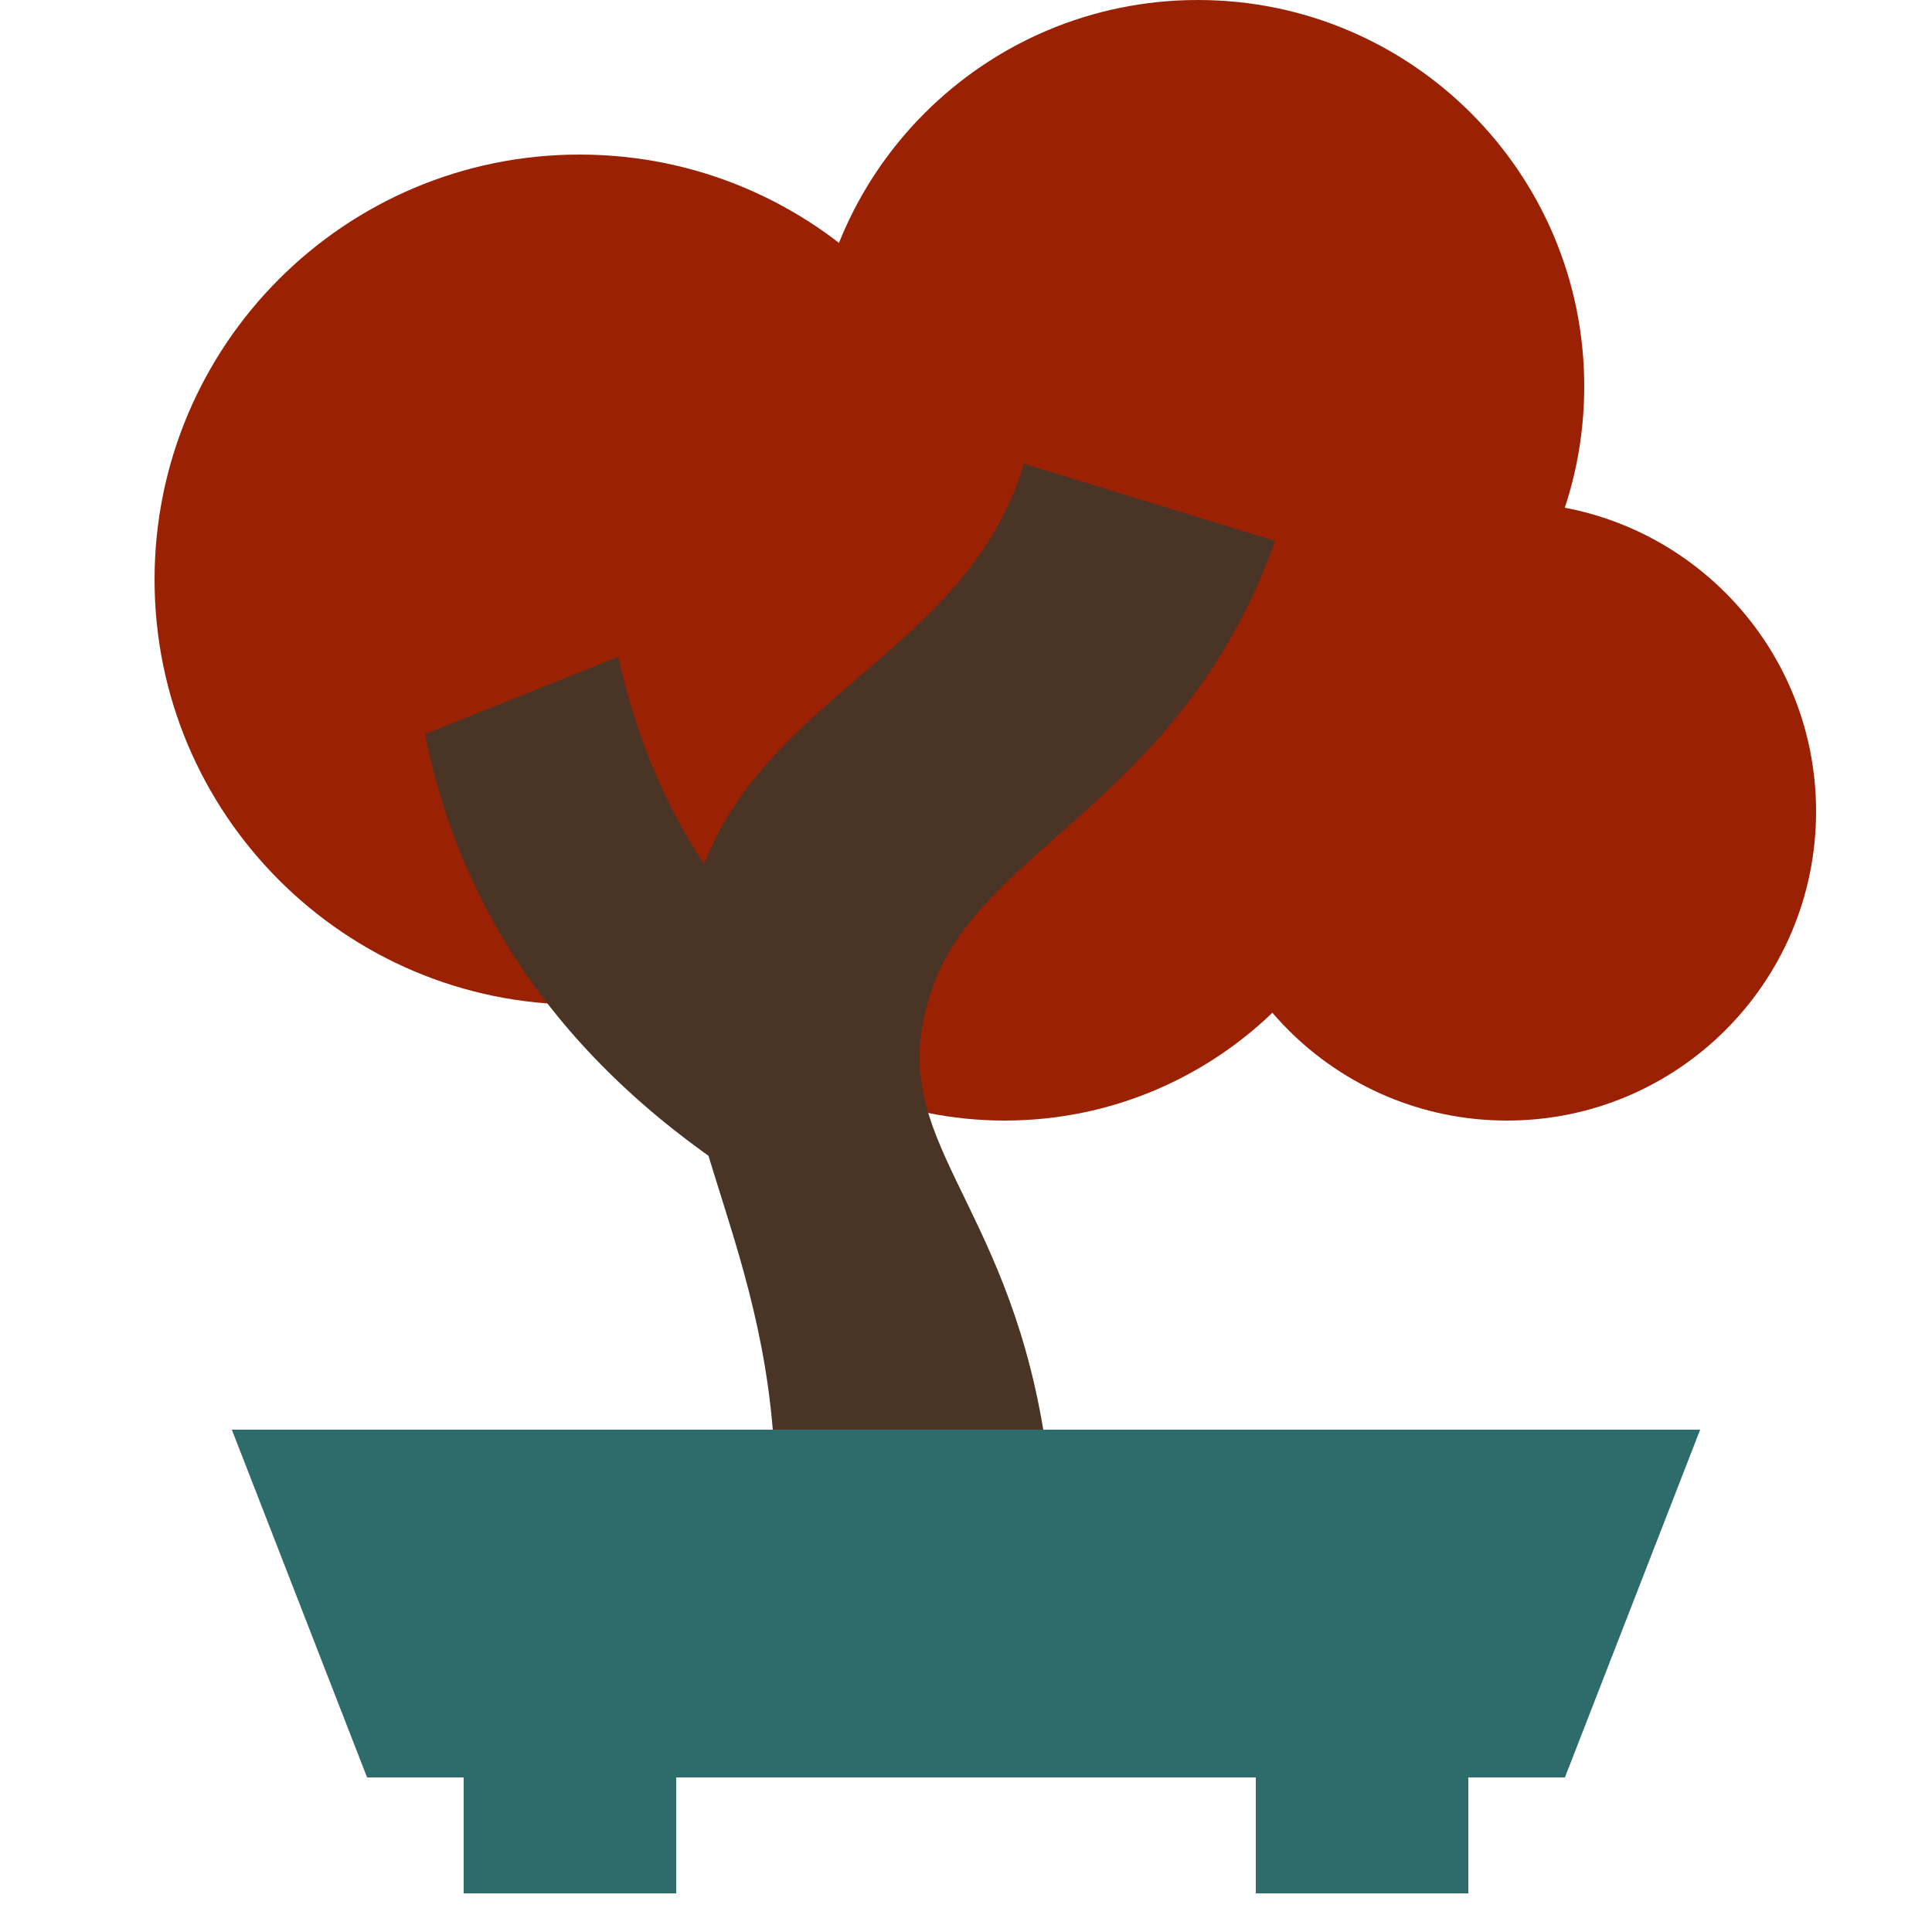
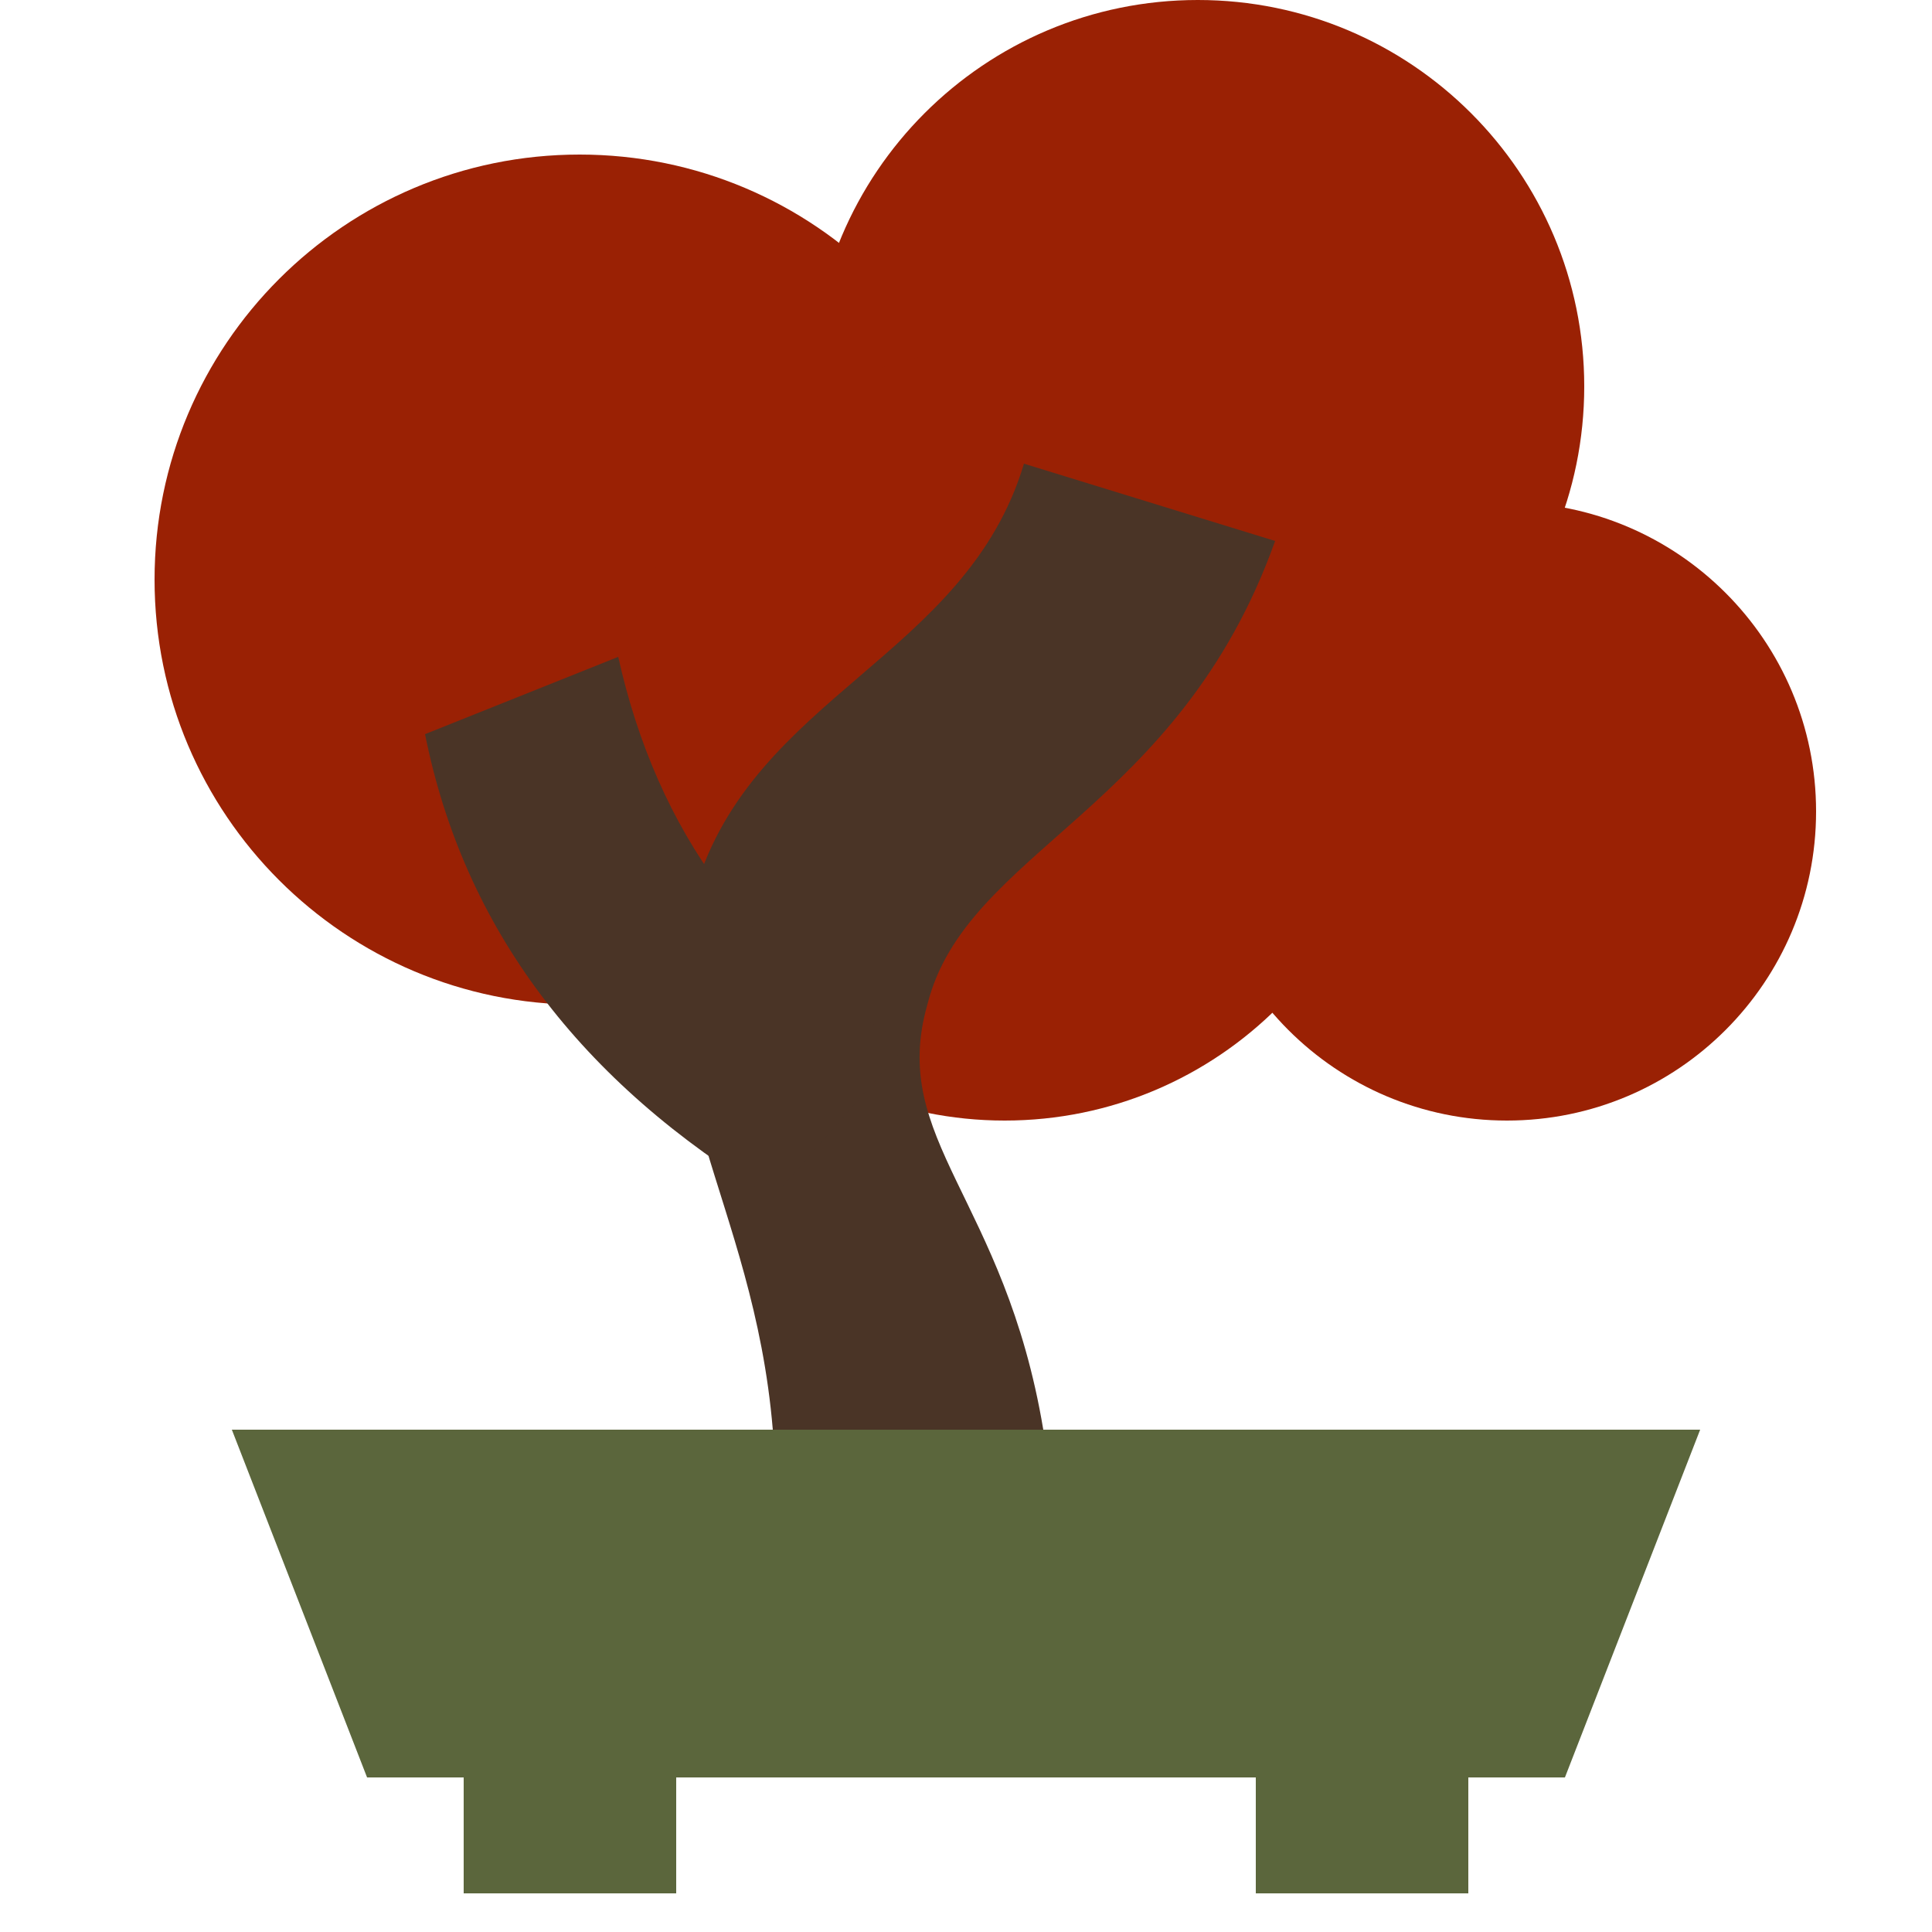
<svg xmlns="http://www.w3.org/2000/svg" viewBox="0 0 100 100">
  <g fill="#9a2104">
    <circle cx="30" cy="30" r="22" />
    <circle cx="62" cy="20" r="20" />
    <circle cx="78" cy="42" r="16" />
    <circle cx="52" cy="38" r="20" />
  </g>
  <path d="M40 74            C 39 62, 33 56, 36 46            C 39 36, 50 34, 53 24            L 66 28            C 61 42, 50 44, 48 52            C 46 59, 52 62, 54 74 Z" fill="#4a3426" />
  <path d="M40 62 C 30 56, 24 48, 22 38 L 32 34 C 34 43, 39 50, 47 54 Z" fill="#4a3426" />
-   <path d="M12 74 L 88 74 L 81 92 L 19 92 Z" fill="#2e6b6b" />
-   <rect x="24" y="92" width="11" height="6" fill="#2e6b6b" />
-   <rect x="65" y="92" width="11" height="6" fill="#2e6b6b" />
+   <path d="M12 74 L 88 74 L 81 92 L 19 92 Z" fill="#5b663c" />
+   <rect x="24" y="92" width="11" height="6" fill="#5b663c" />
+   <rect x="65" y="92" width="11" height="6" fill="#5b663c" />
</svg>
